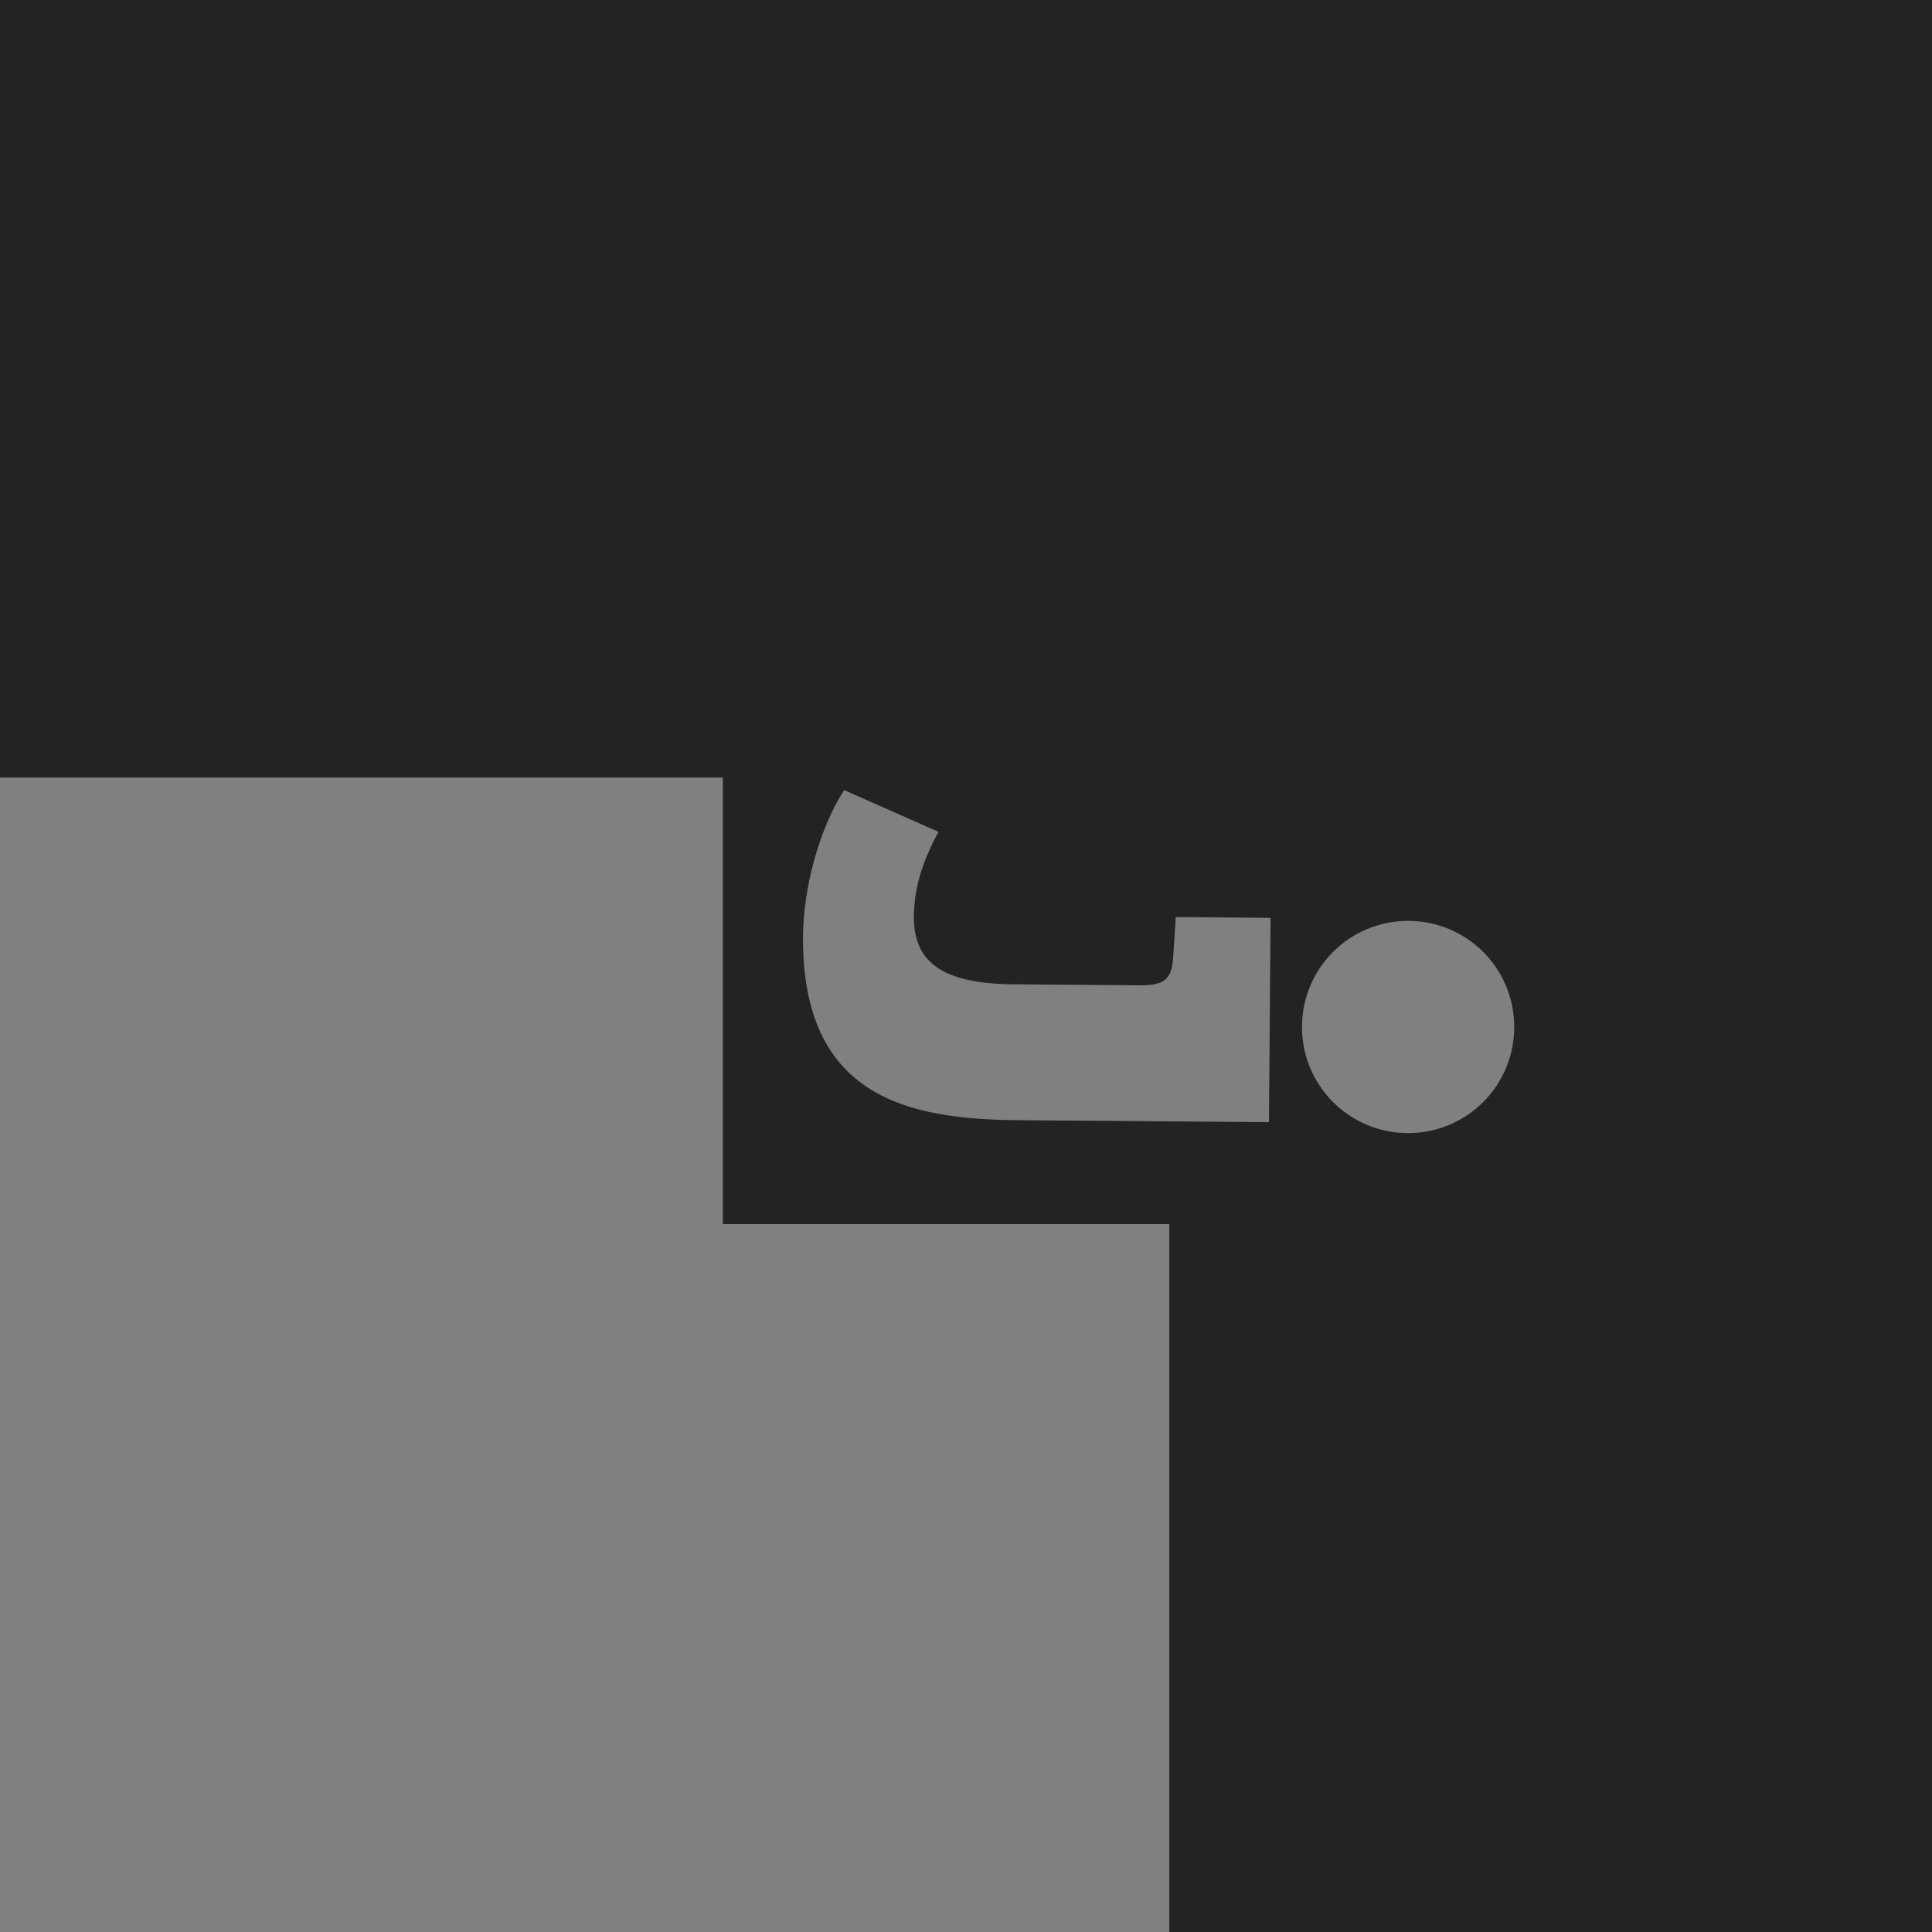
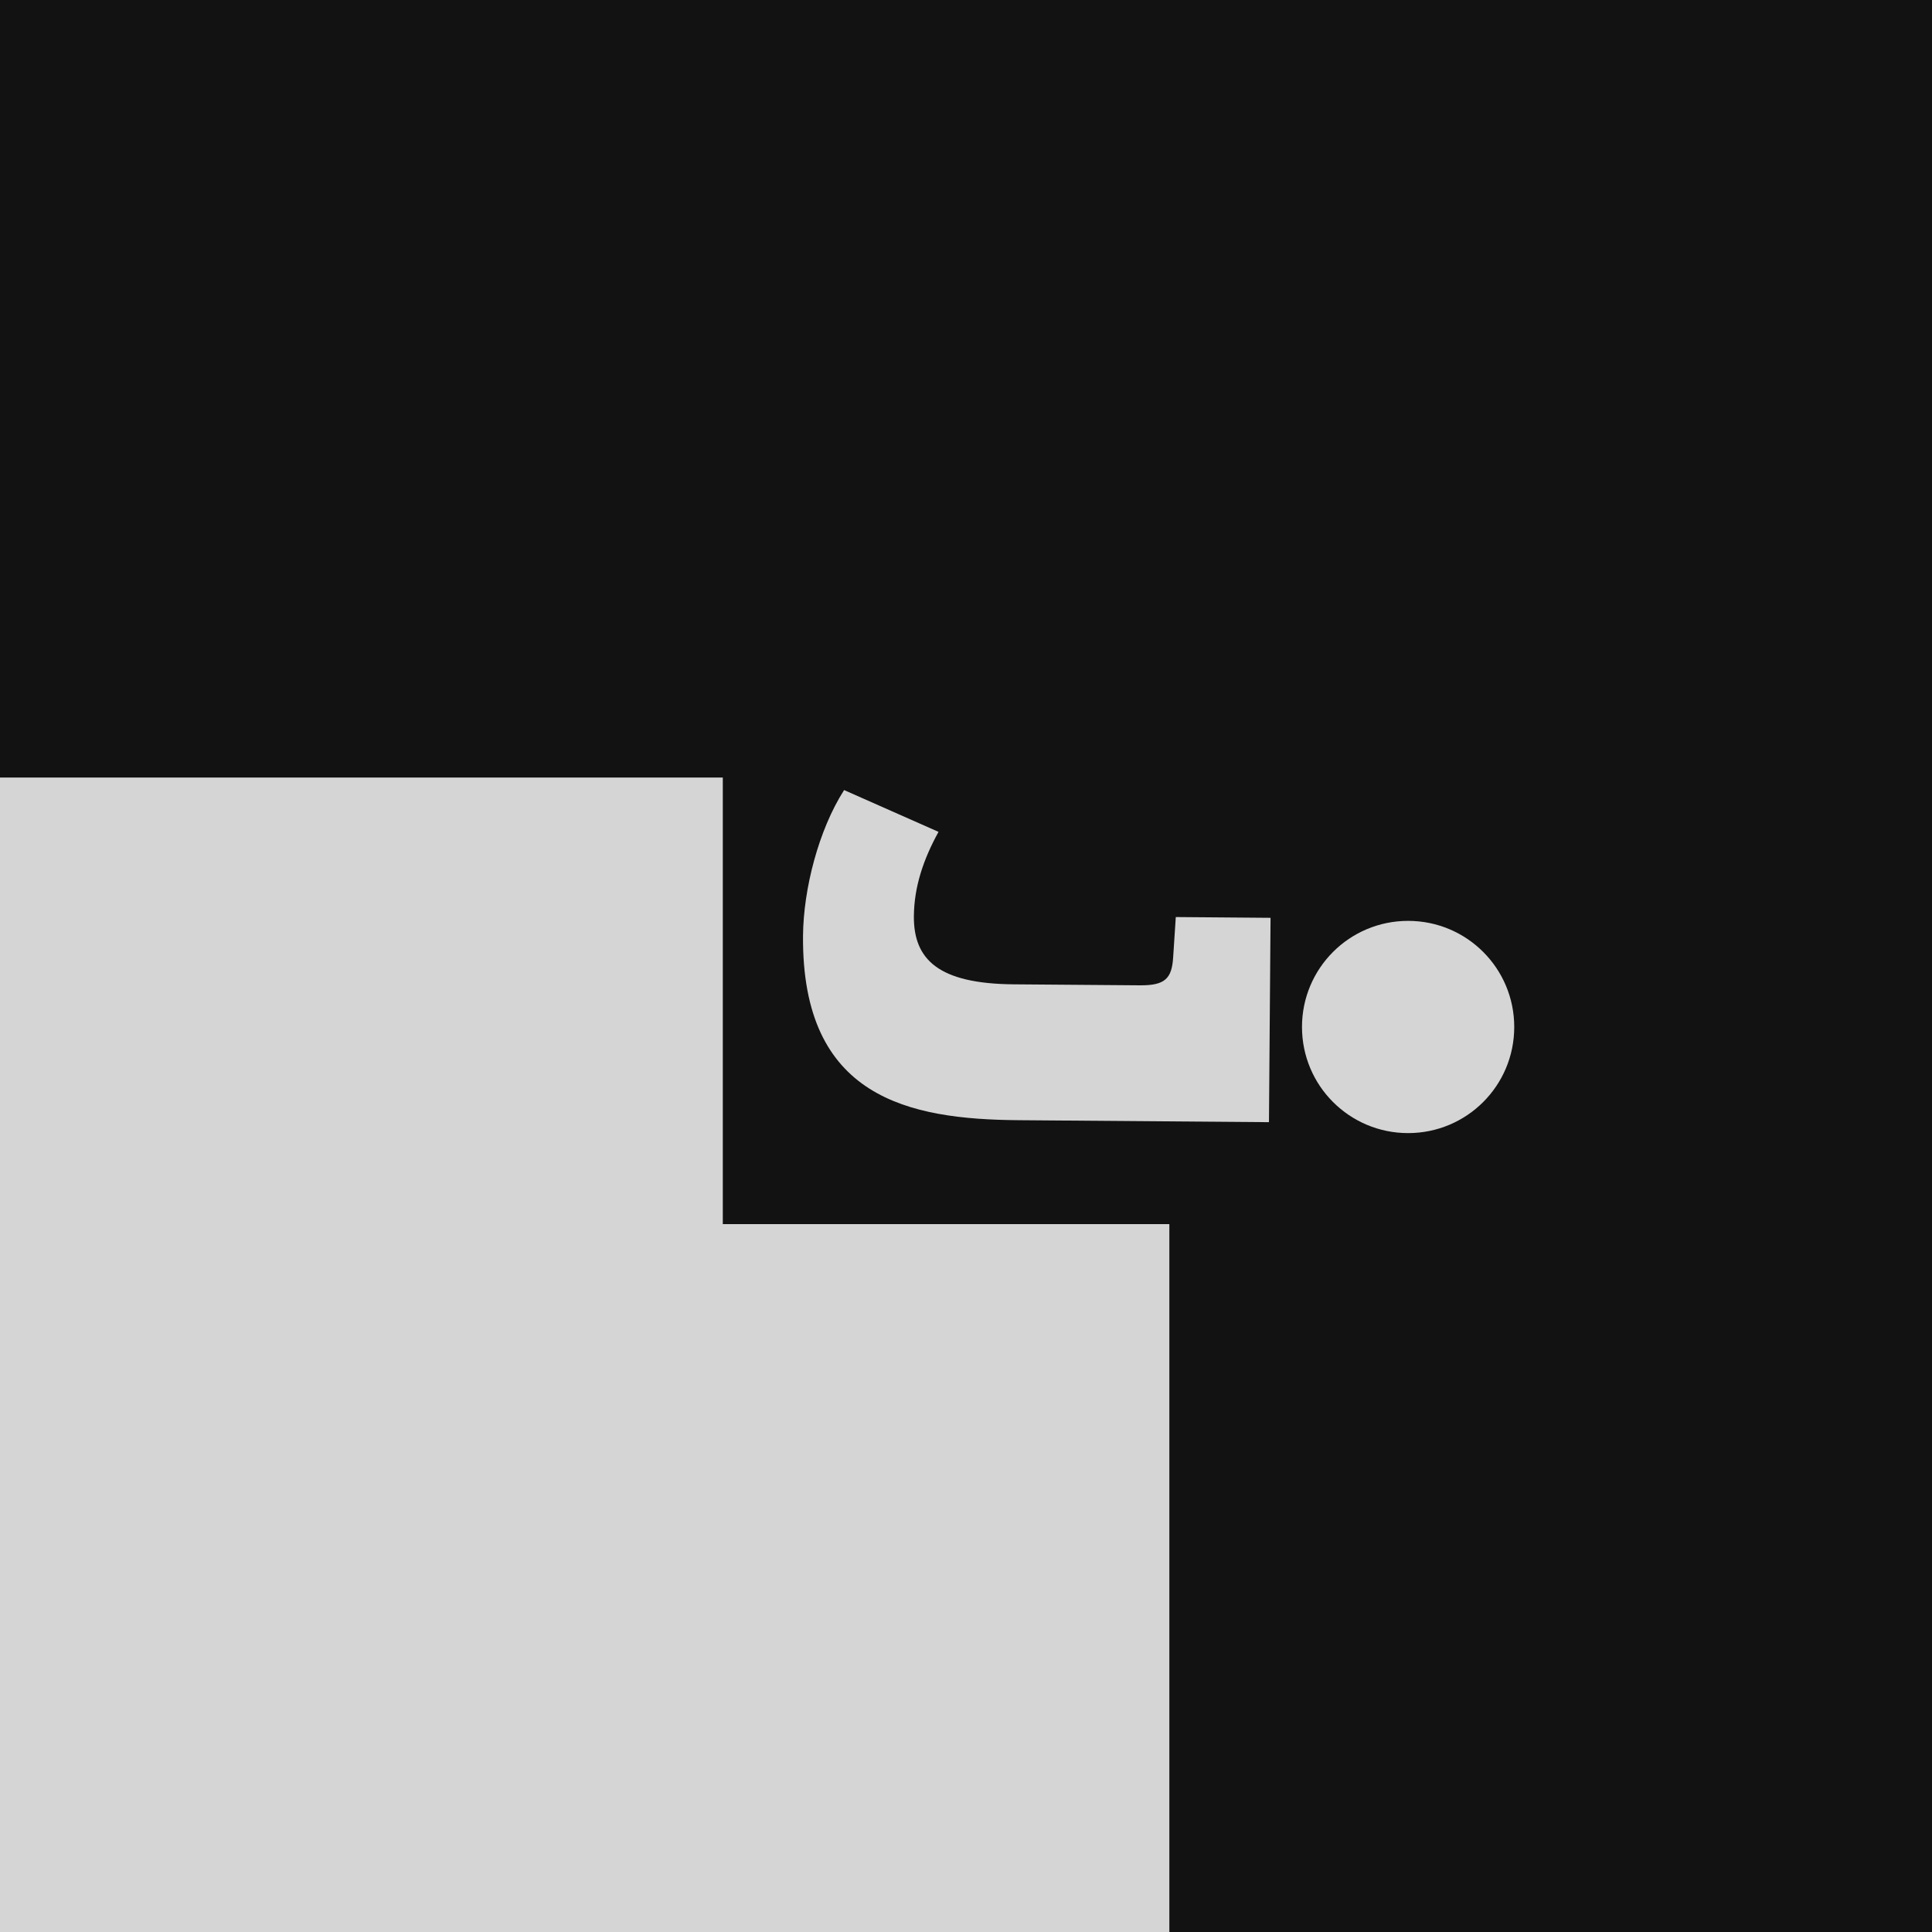
<svg xmlns="http://www.w3.org/2000/svg" version="1.2" viewBox="0 0 1000 1000" width="1000" height="1000" id="svg1">
  <defs id="defs1" />
  <style id="style1">
- 		.s0 { fill: #808080 } 
- 		.s1 { fill: #232323 } 
+ 		.s0 { fill: #D5D5D5 } 
+ 		.s1 { fill: #121212 } 
	</style>
  <path class="s1" d="M 0,1000 H 1000 V 0 H 0 Z" id="path1" style="display:inline" />
  <path id="Layer copy" class="s0" d="m 605.251,633.6 h -231.13 v -231.15 H 0 V 1000 h 605.251 z" style="display:inline" />
  <g id="g2" style="display:inline">
    <path id="Shape 1" fill-rule="evenodd" class="s0" d="m 728.834,586.49 c -30.369,0 -54.925,-24.546 -54.925,-54.925 0,-30.369 24.556,-54.925 54.925,-54.925 30.379,0 54.935,24.556 54.935,54.925 0,30.379 -24.556,54.925 -54.935,54.925 z" style="display:inline;stroke-width:0.951" />
    <path id="j" class="s0" d="m 656.813,580.835 0.821,-105.772 -49.046,-0.401 -1.353,20.697 C 606.573,506.575 602.98,510.093 590,510 l -65.255,-0.513 c -38.987,-0.308 -51.892,-12.821 -51.724,-35.273 0.14,-15.369 4.974,-29.515 12.756,-43.643 l -48.869,-21.63 c -13.176,20.557 -21.08,51.239 -21.266,75.454 -0.681,83.89 54.794,94.967 111.511,95.414 z" style="display:inline;stroke-width:0.933" />
  </g>
</svg>
